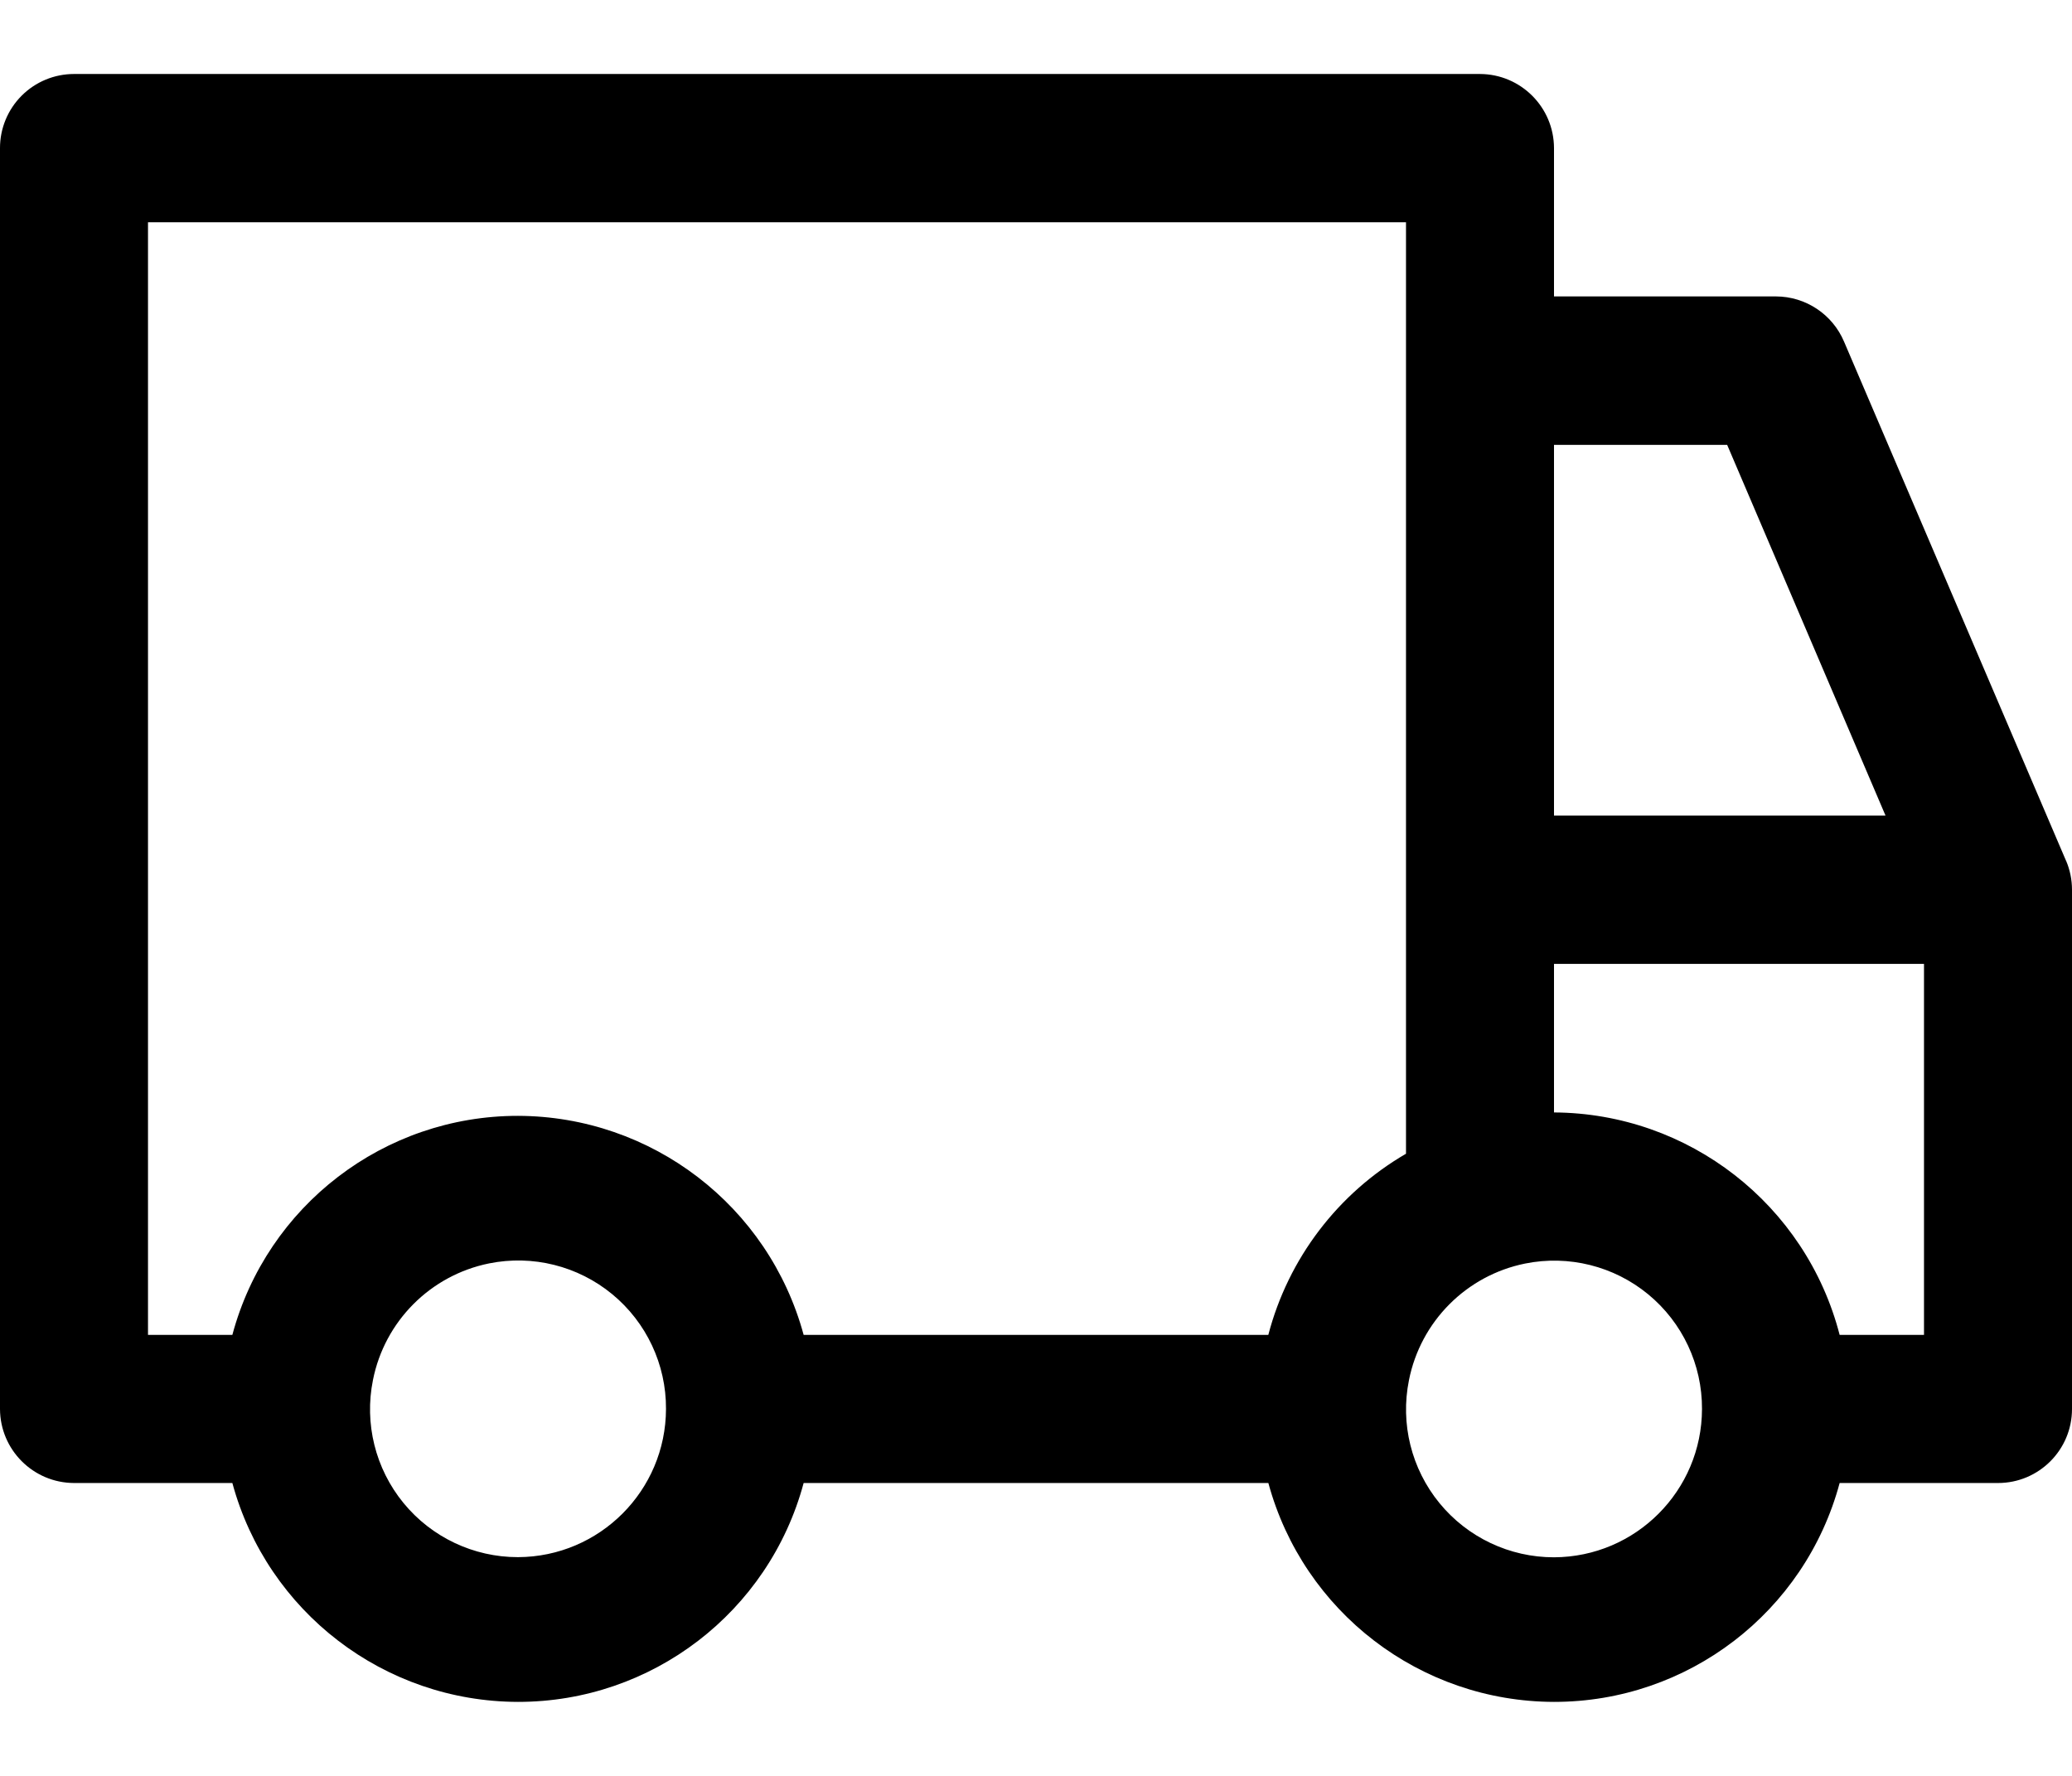
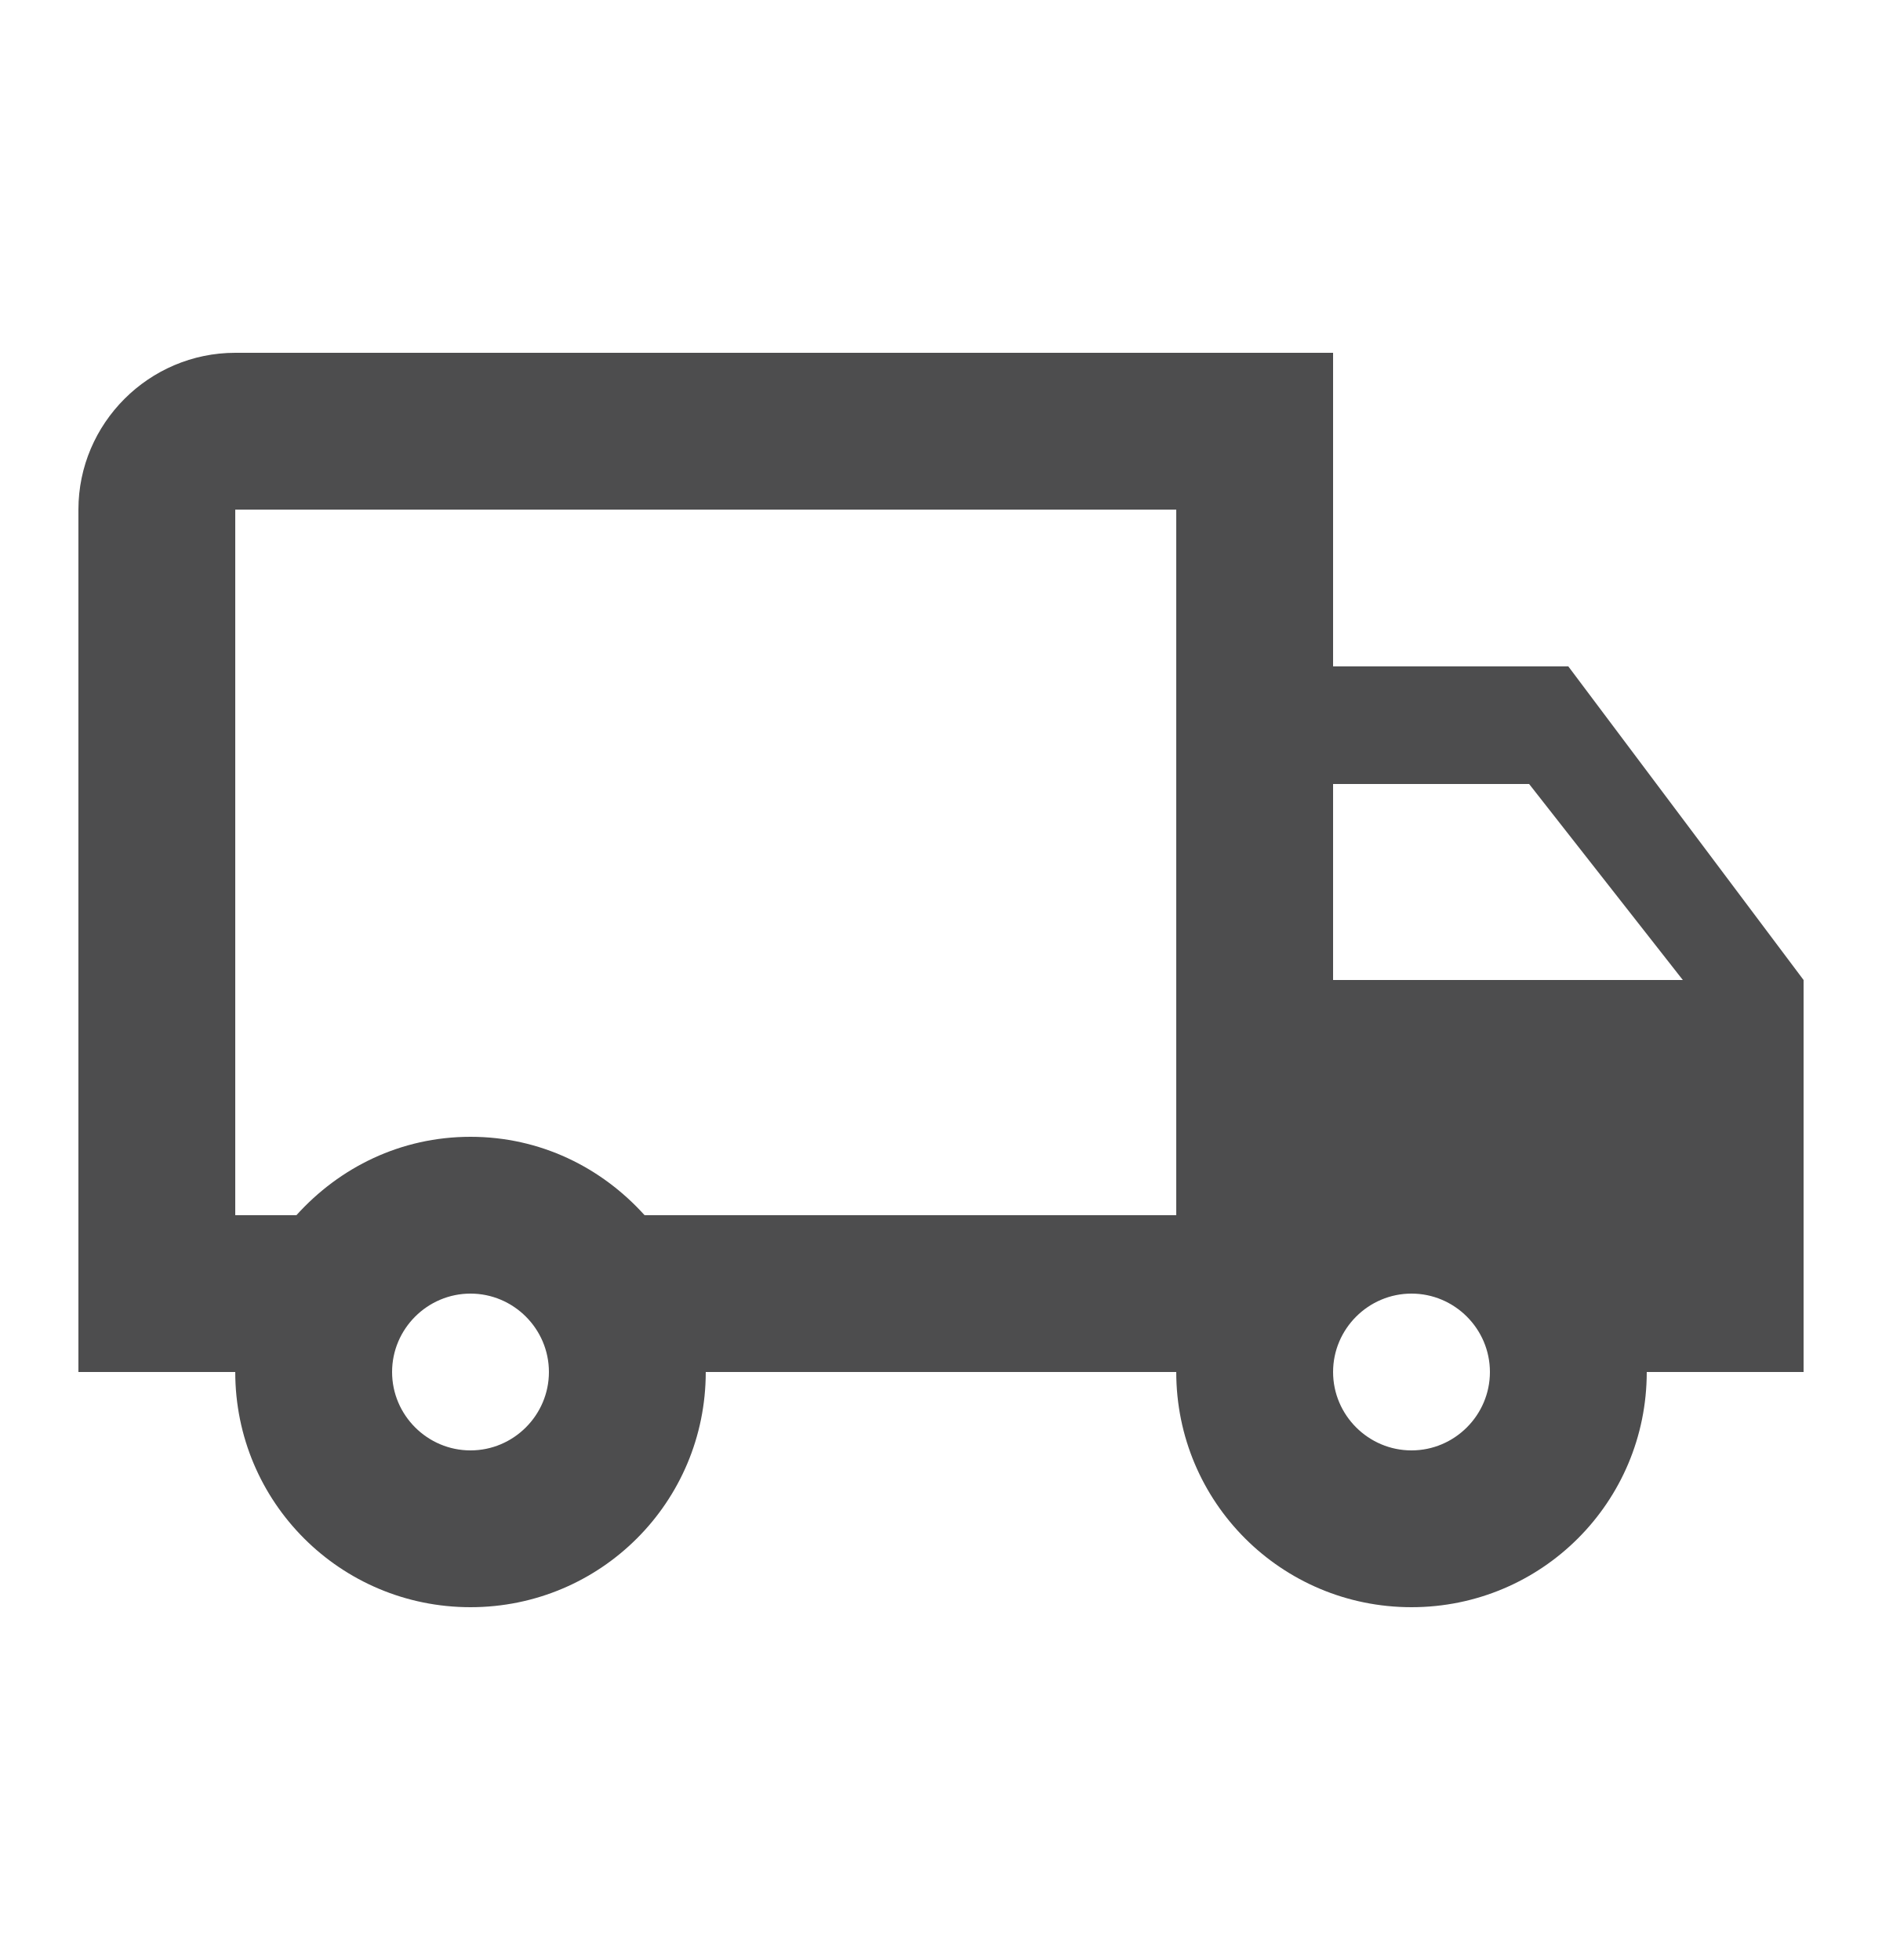
- <svg xmlns="http://www.w3.org/2000/svg" data-v-345a3cfc="" width="14" height="12" class="">
-   <path data-v-345a3cfc="" d="M13.96 5.817l-1.5-3.508a.501.501 0 00-.46-.306h-1.5V1.001A.502.502 0 0010 .5H.5a.5.5 0 00-.5.501v8.52a.502.502 0 00.5.5h1.07A2.004 2.004 0 003.5 11.5a1.997 1.997 0 001.93-1.479h3.14A2.004 2.004 0 0010.5 11.5a1.997 1.997 0 001.93-1.479h1.07a.5.5 0 00.5-.5V6.011a.501.501 0 00-.04-.195zM10.5 3.006h1.17l1.07 2.505H10.5V3.006zm-7 7.516a.999.999 0 01-.98-1.197 1.003 1.003 0 01.785-.788.998.998 0 011.195.983 1.004 1.004 0 01-1 1.002zM8.57 9.02H5.43A2.005 2.005 0 003.5 7.54 1.997 1.997 0 001.57 9.02H1V1.502h8.5v6.294a2.001 2.001 0 00-.93 1.223zm1.93 1.503a.999.999 0 01-.98-1.197 1.003 1.003 0 01.785-.788.998.998 0 011.195.983 1.004 1.004 0 01-1 1.002zM13 9.02h-.57a2.005 2.005 0 00-1.93-1.503V6.513H13V9.02z" fill="currentcolor" />
+ <svg xmlns="http://www.w3.org/2000/svg" width="24" height="25" viewBox="0 0 24 25" fill="none">
+   <g id="local_shipping">
+     <g id="Vector">
+       <path d="M20 8.5H17V4.5H3C1.9 4.5 1 5.4 1 6.5V17.5H3C3 19.16 4.34 20.5 6 20.5C7.66 20.5 9 19.16 9 17.5H15C15 19.16 16.34 20.5 18 20.5C19.66 20.5 21 19.16 21 17.5H23V12.5L20 8.5ZM19.5 10L21.46 12.5H17V10H19.5ZM6 18.5C5.45 18.5 5 18.05 5 17.5C5 16.95 5.45 16.5 6 16.5C6.55 16.5 7 16.95 7 17.5C7 18.05 6.55 18.5 6 18.5ZM8.22 15.5C7.67 14.89 6.89 14.5 6 14.5C5.11 14.5 4.33 14.89 3.78 15.5H3V6.5H15V15.5H8.22ZM18 18.5C17.45 18.5 17 18.05 17 17.5C17 16.95 17.45 16.5 18 16.5C18.55 16.5 19 16.95 19 17.5C19 18.05 18.55 18.5 18 18.5Z" fill="#4D4D4E" />
+     </g>
+   </g>
</svg>
